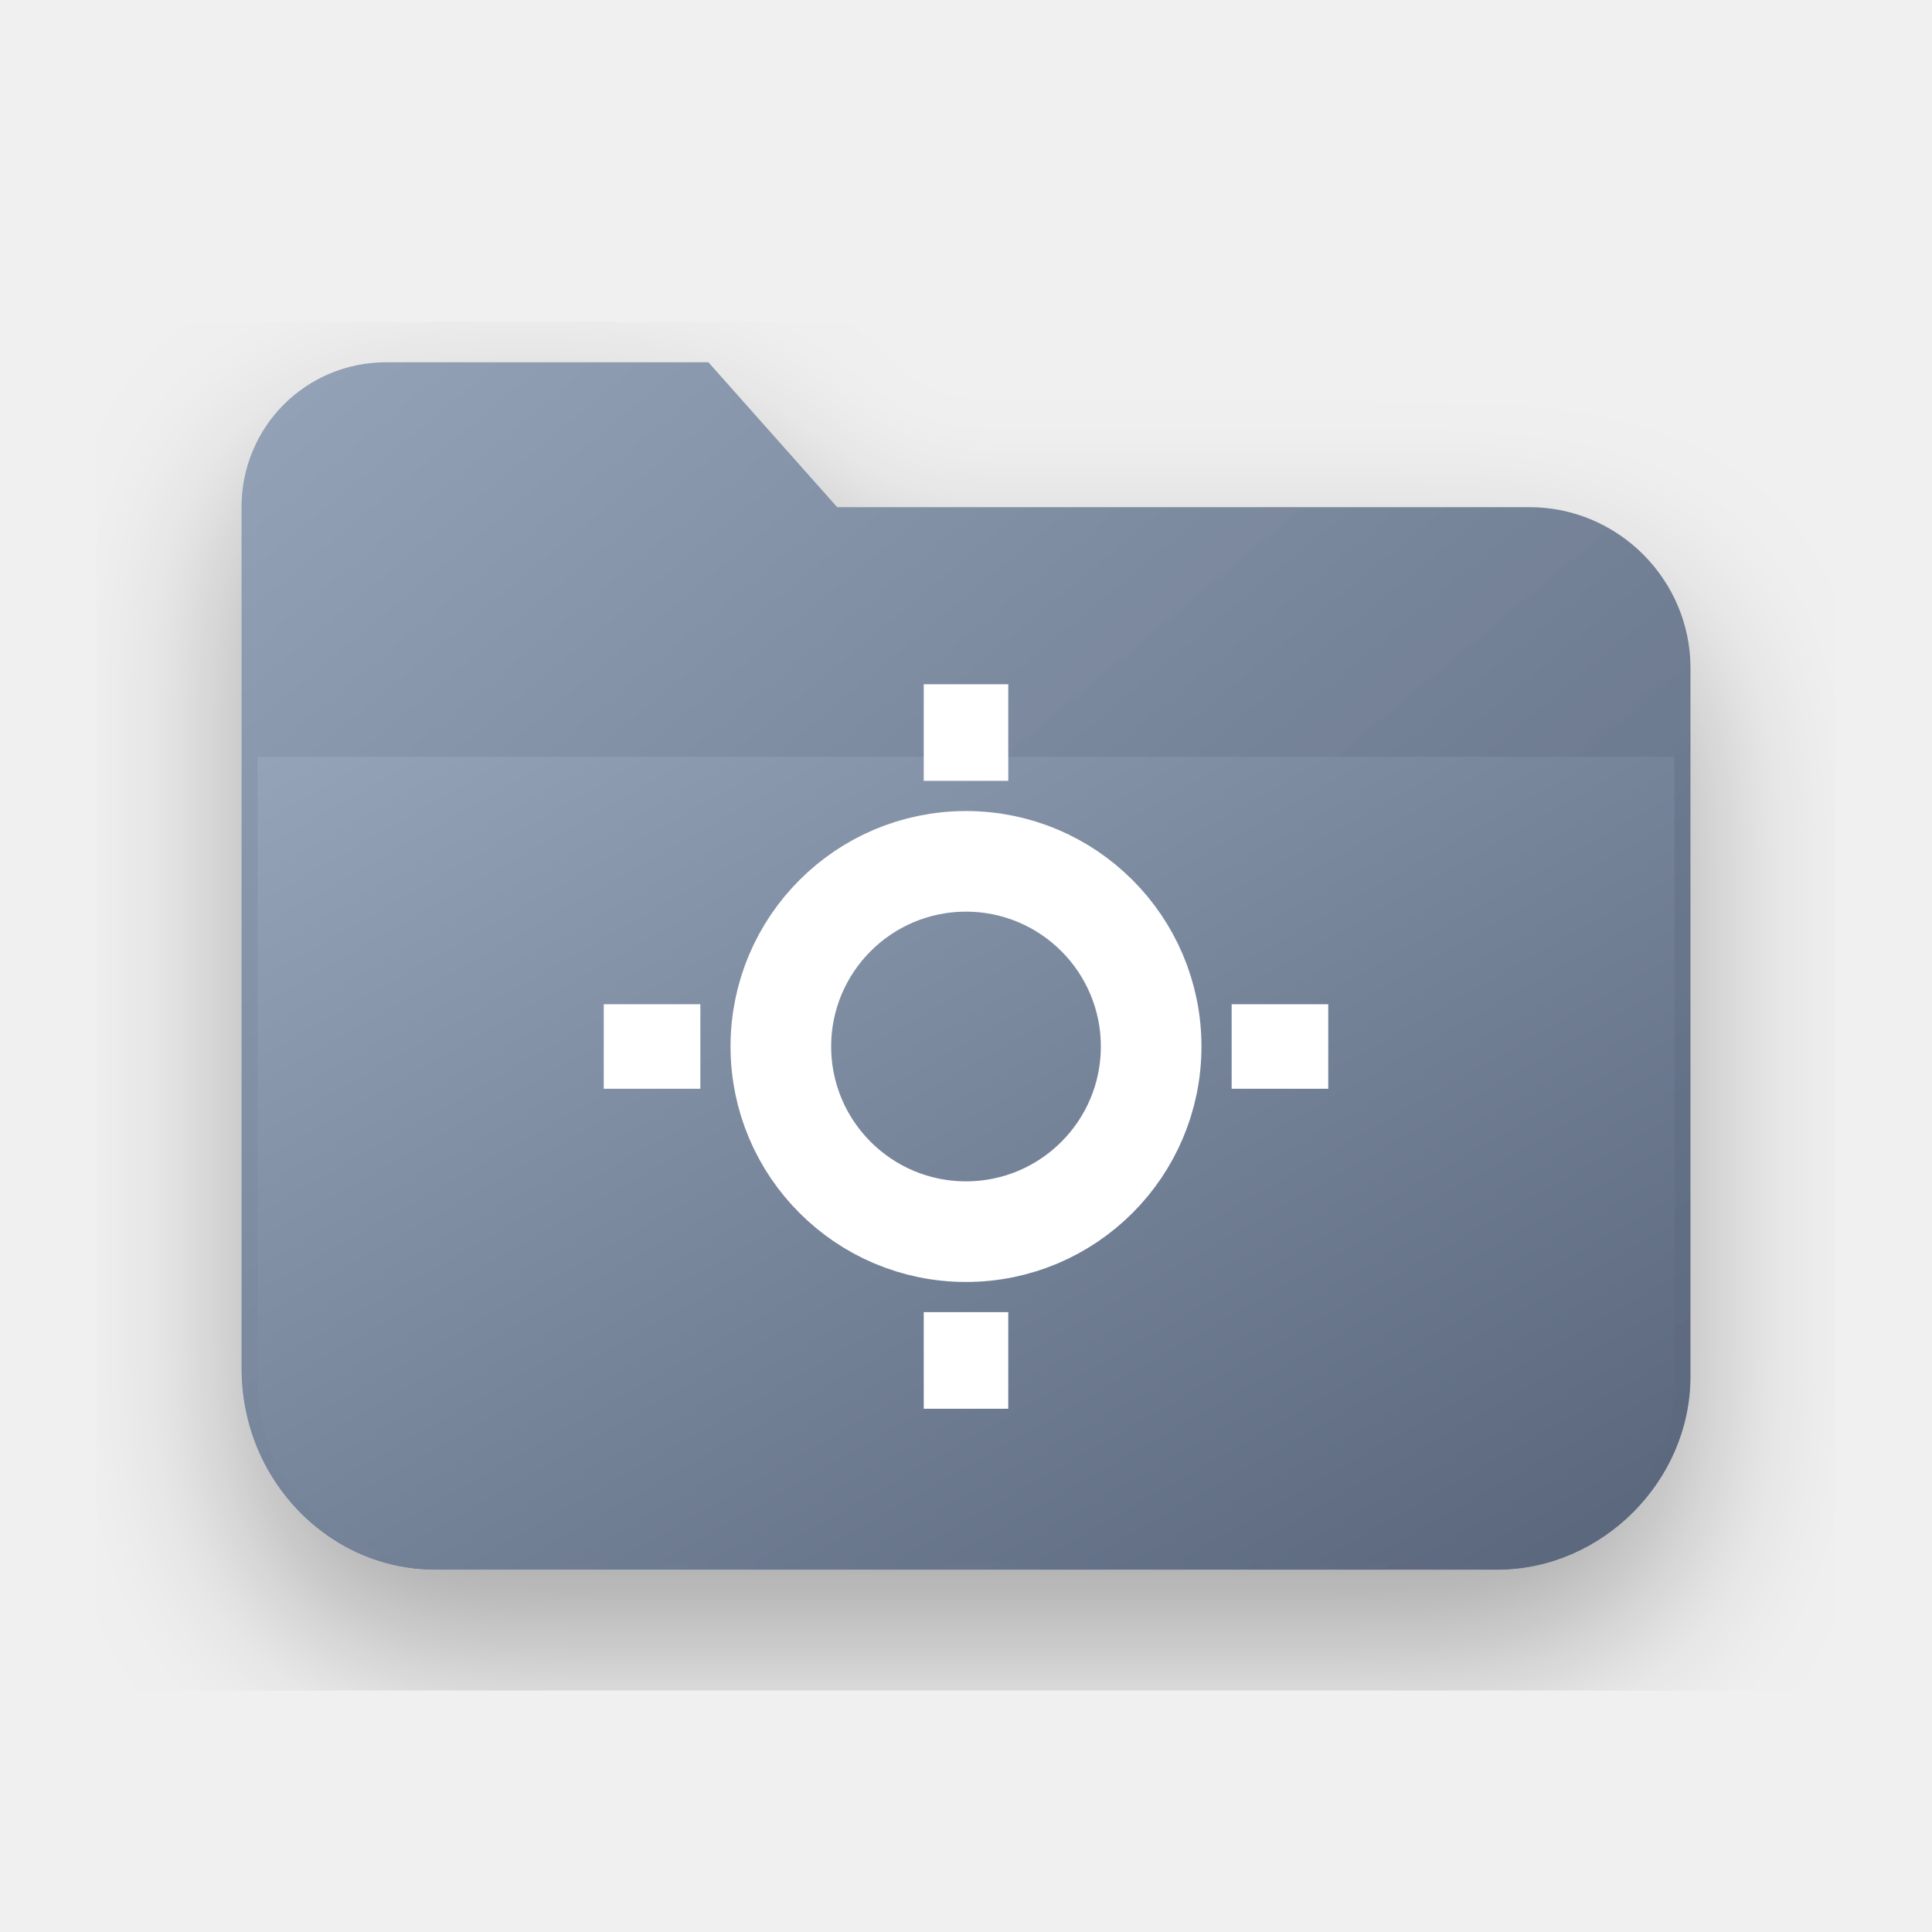
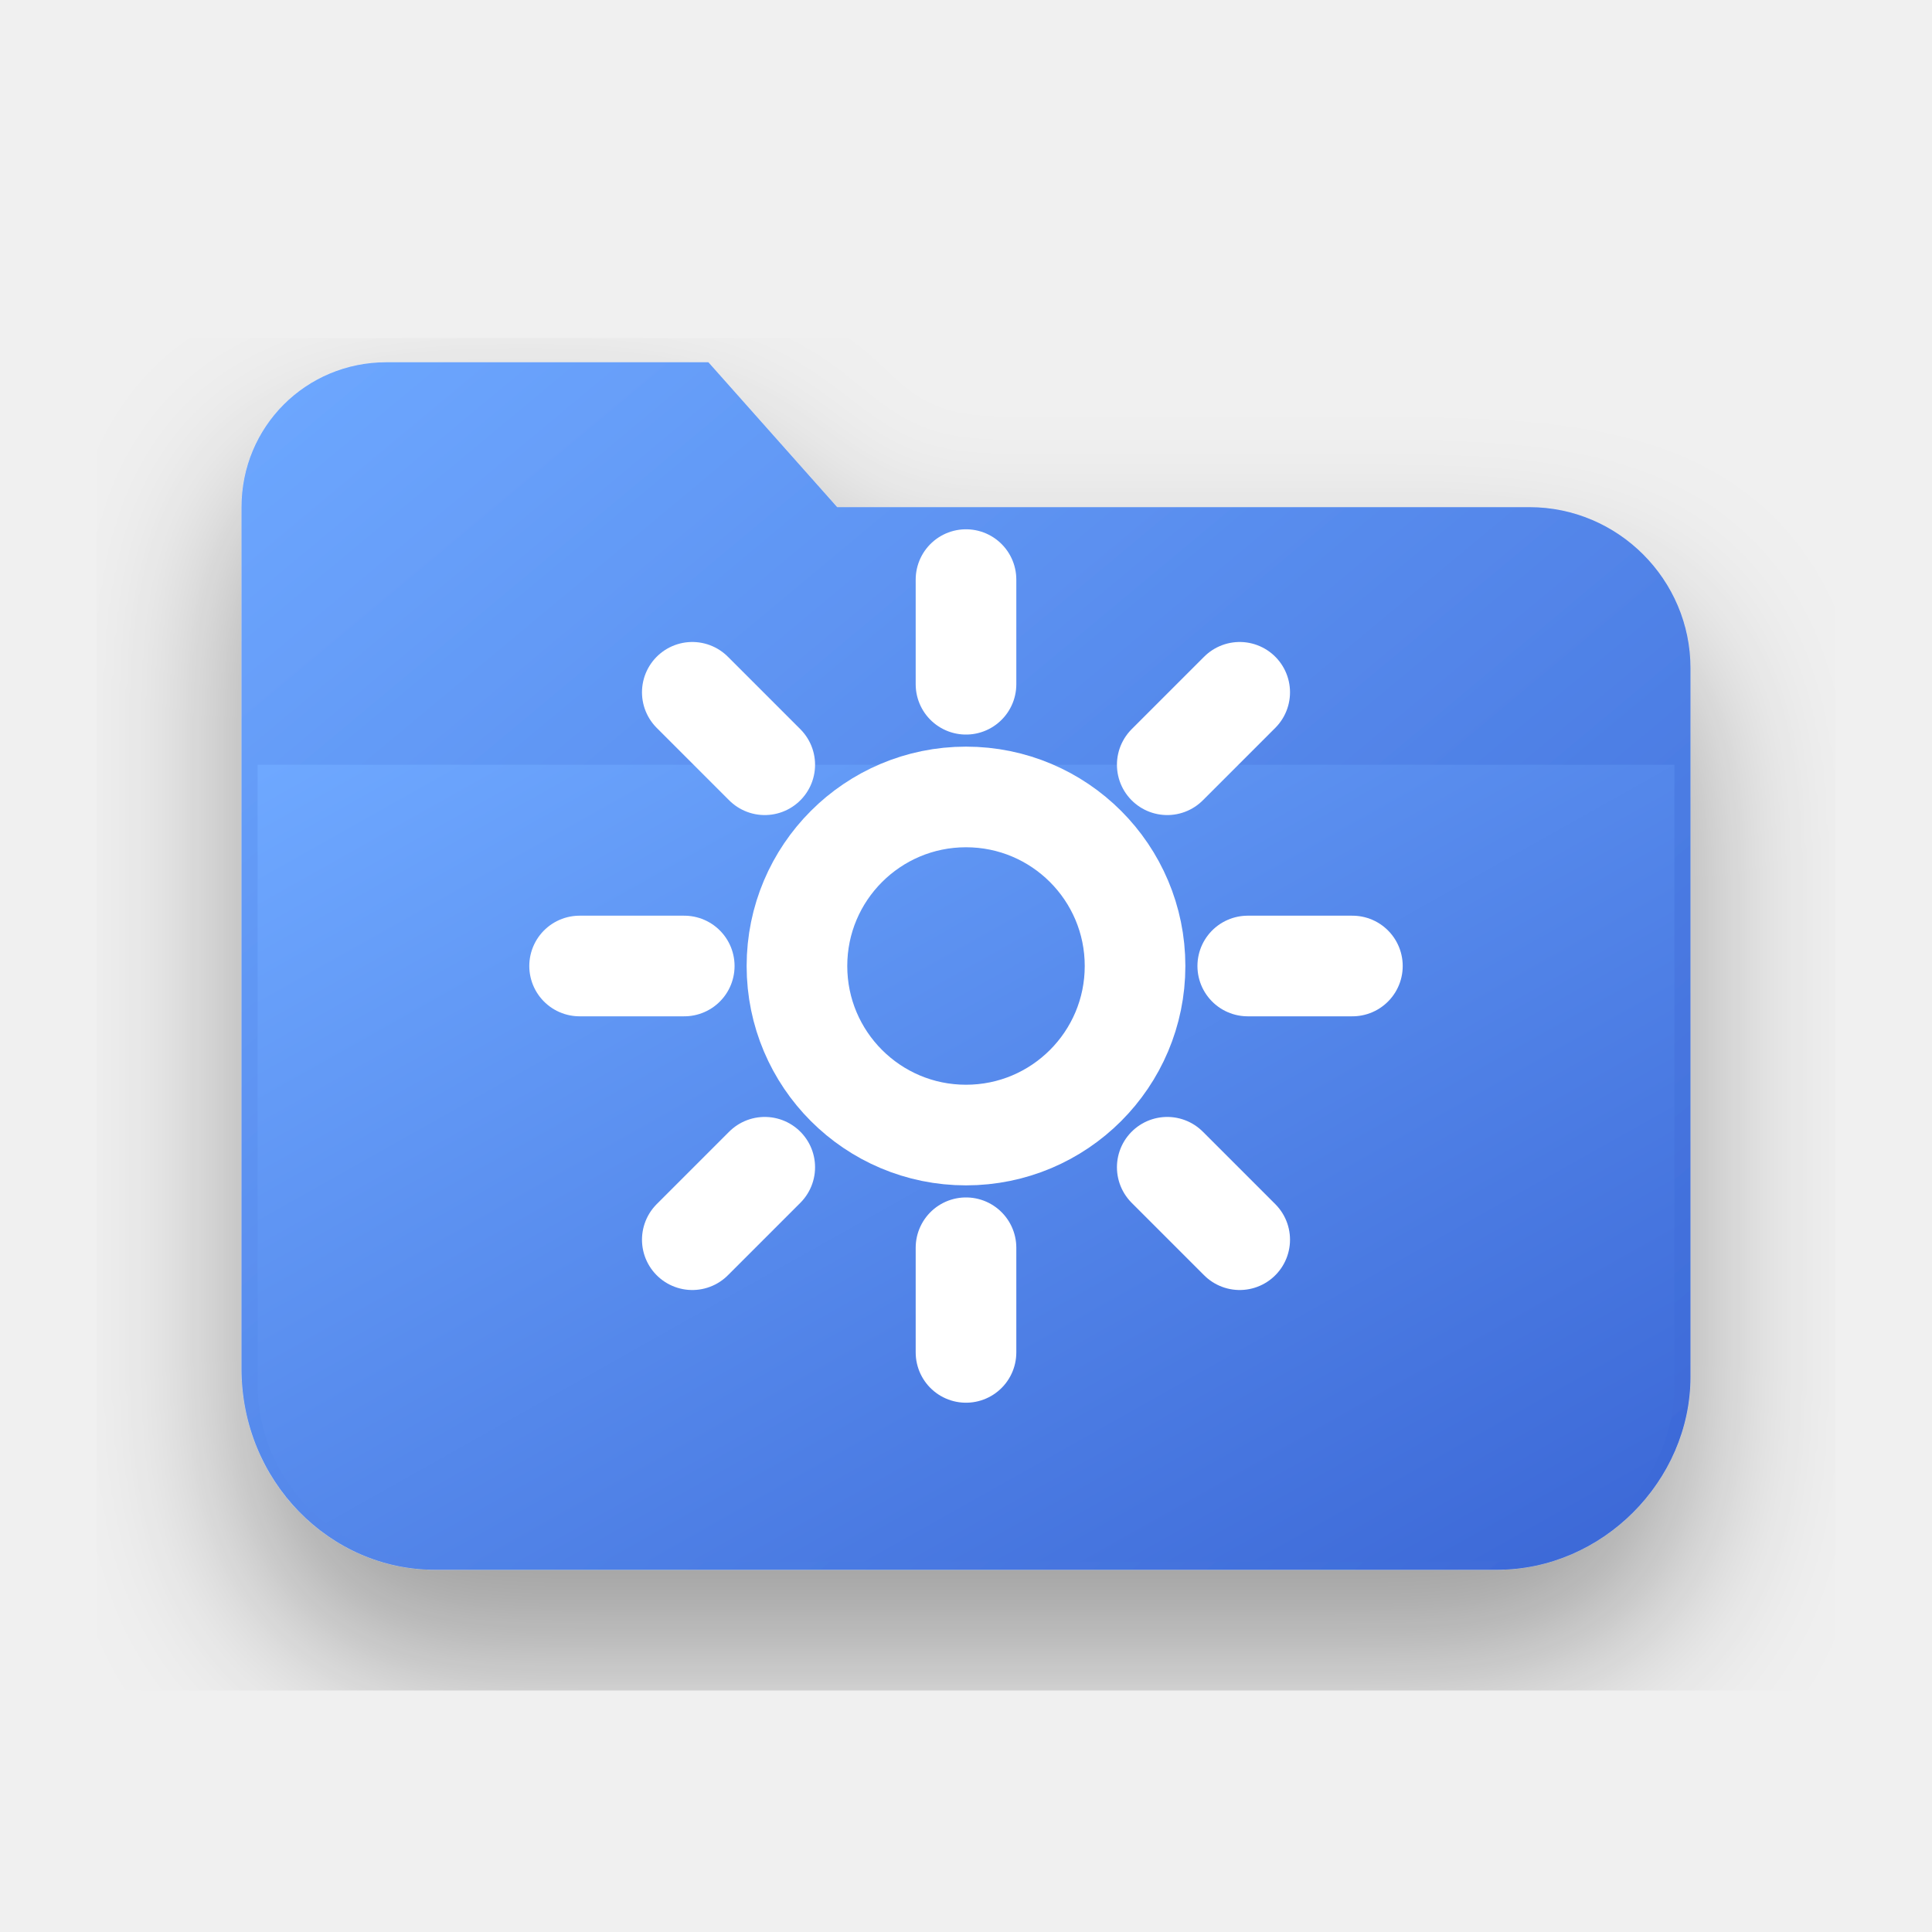
<svg xmlns="http://www.w3.org/2000/svg" viewBox="0 0 24 24">
  <defs>
-     <linearGradient id="b" x1="0" y1="0" x2="1" y2="1">
-       <stop stop-color="#94A3B8" />
-       <stop offset="1" stop-color="#58657B" />
+     <linearGradient id="g" x1="0" y1="0" x2="1" y2="1">
+       <stop stop-color="#6EA8FF" />
+       <stop offset="1" stop-color="#3B67D6" />
    </linearGradient>
    <filter id="s">
-       <feDropShadow dx="0" dy="1" stdDeviation="1.05" flood-opacity=".3" />
+       <feDropShadow dx="0" dy="1.2" stdDeviation="1.05" flood-opacity=".34" />
    </filter>
  </defs>
-   <path d="M3 6.3c0-1 .8-1.8 1.8-1.8h4l1.6 1.8H19c1.1 0 2 .9 2 2v8.8c0 1.3-1.1 2.4-2.4 2.4H5.4C4.1 19.5 3 18.4 3 17V6.3z" fill="url(#b)" filter="url(#s)" />
-   <path d="M3.2 9.4h17.6v7.8c0 1.2-1 2.2-2.2 2.2H5.4c-1.2 0-2.2-1-2.2-2.2V9.4z" fill="url(#b)" />
-   <g>
-     <circle cx="12" cy="13" r="2.3" fill="none" stroke="#fff" stroke-width="1.25" />
-     <path d="M12 8.5v1.2M12 16.3v1.2M7.5 13h1.2M15.3 13h1.2" stroke="#fff" stroke-width="1.05" />
+   <path d="M3 6.3c0-1 .8-1.8 1.8-1.8h4l1.6 1.8H19c1.1 0 2 .9 2 2v8.8c0 1.3-1.1 2.4-2.4 2.4H5.4C4.1 19.5 3 18.4 3 17V6.3z" fill="url(#g)" filter="url(#s)" />
+   <path d="M3.2 9.5h17.6v7.7c0 1.2-1 2.2-2.2 2.2H5.4c-1.2 0-2.2-1-2.2-2.2V9.5z" fill="url(#g)" />
+   <g stroke="#fff" fill="none" stroke-width="1.25" stroke-linecap="round" stroke-linejoin="round">
+     <circle cx="12" cy="12" r="2.1" />
+     <path d="M12 7.2v1.3M12 15.5v1.3M7.2 12h1.3M15.5 12h1.3M8.6 8.6l.9.9M14.5 14.5l.9.9M15.4 8.6l-.9.9M9.5 14.5l-.9.9" />
  </g>
</svg>
